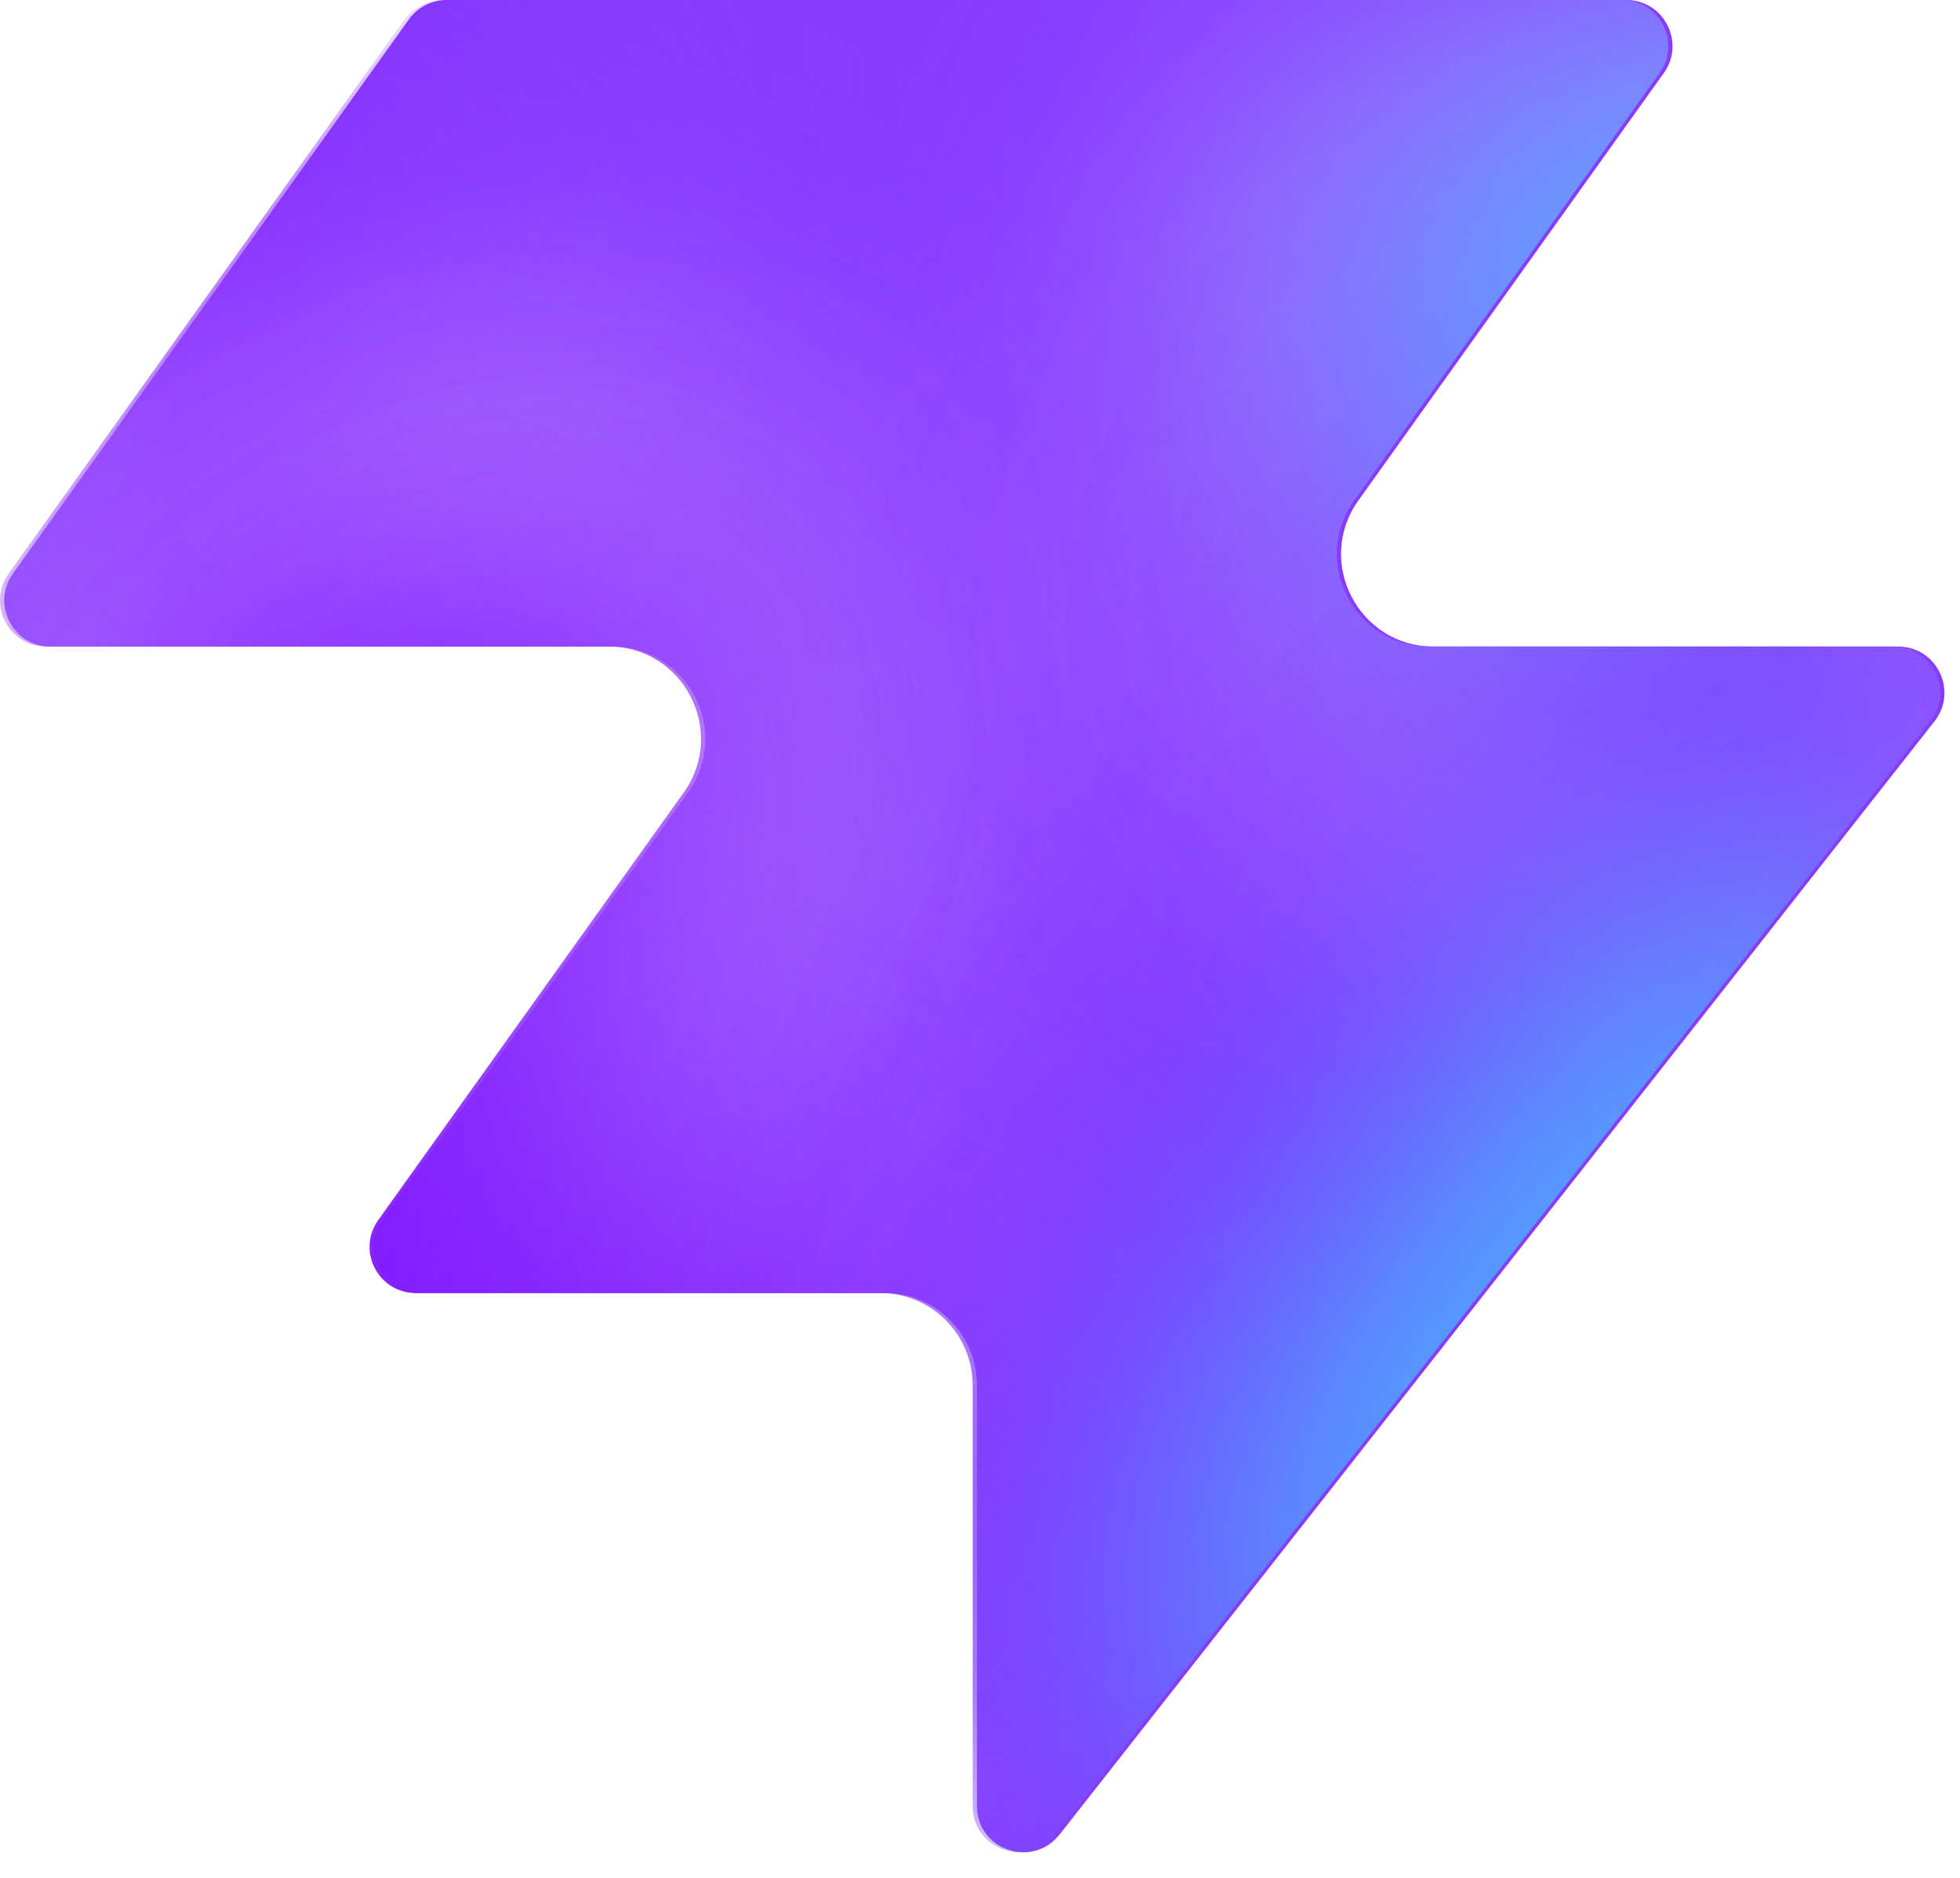
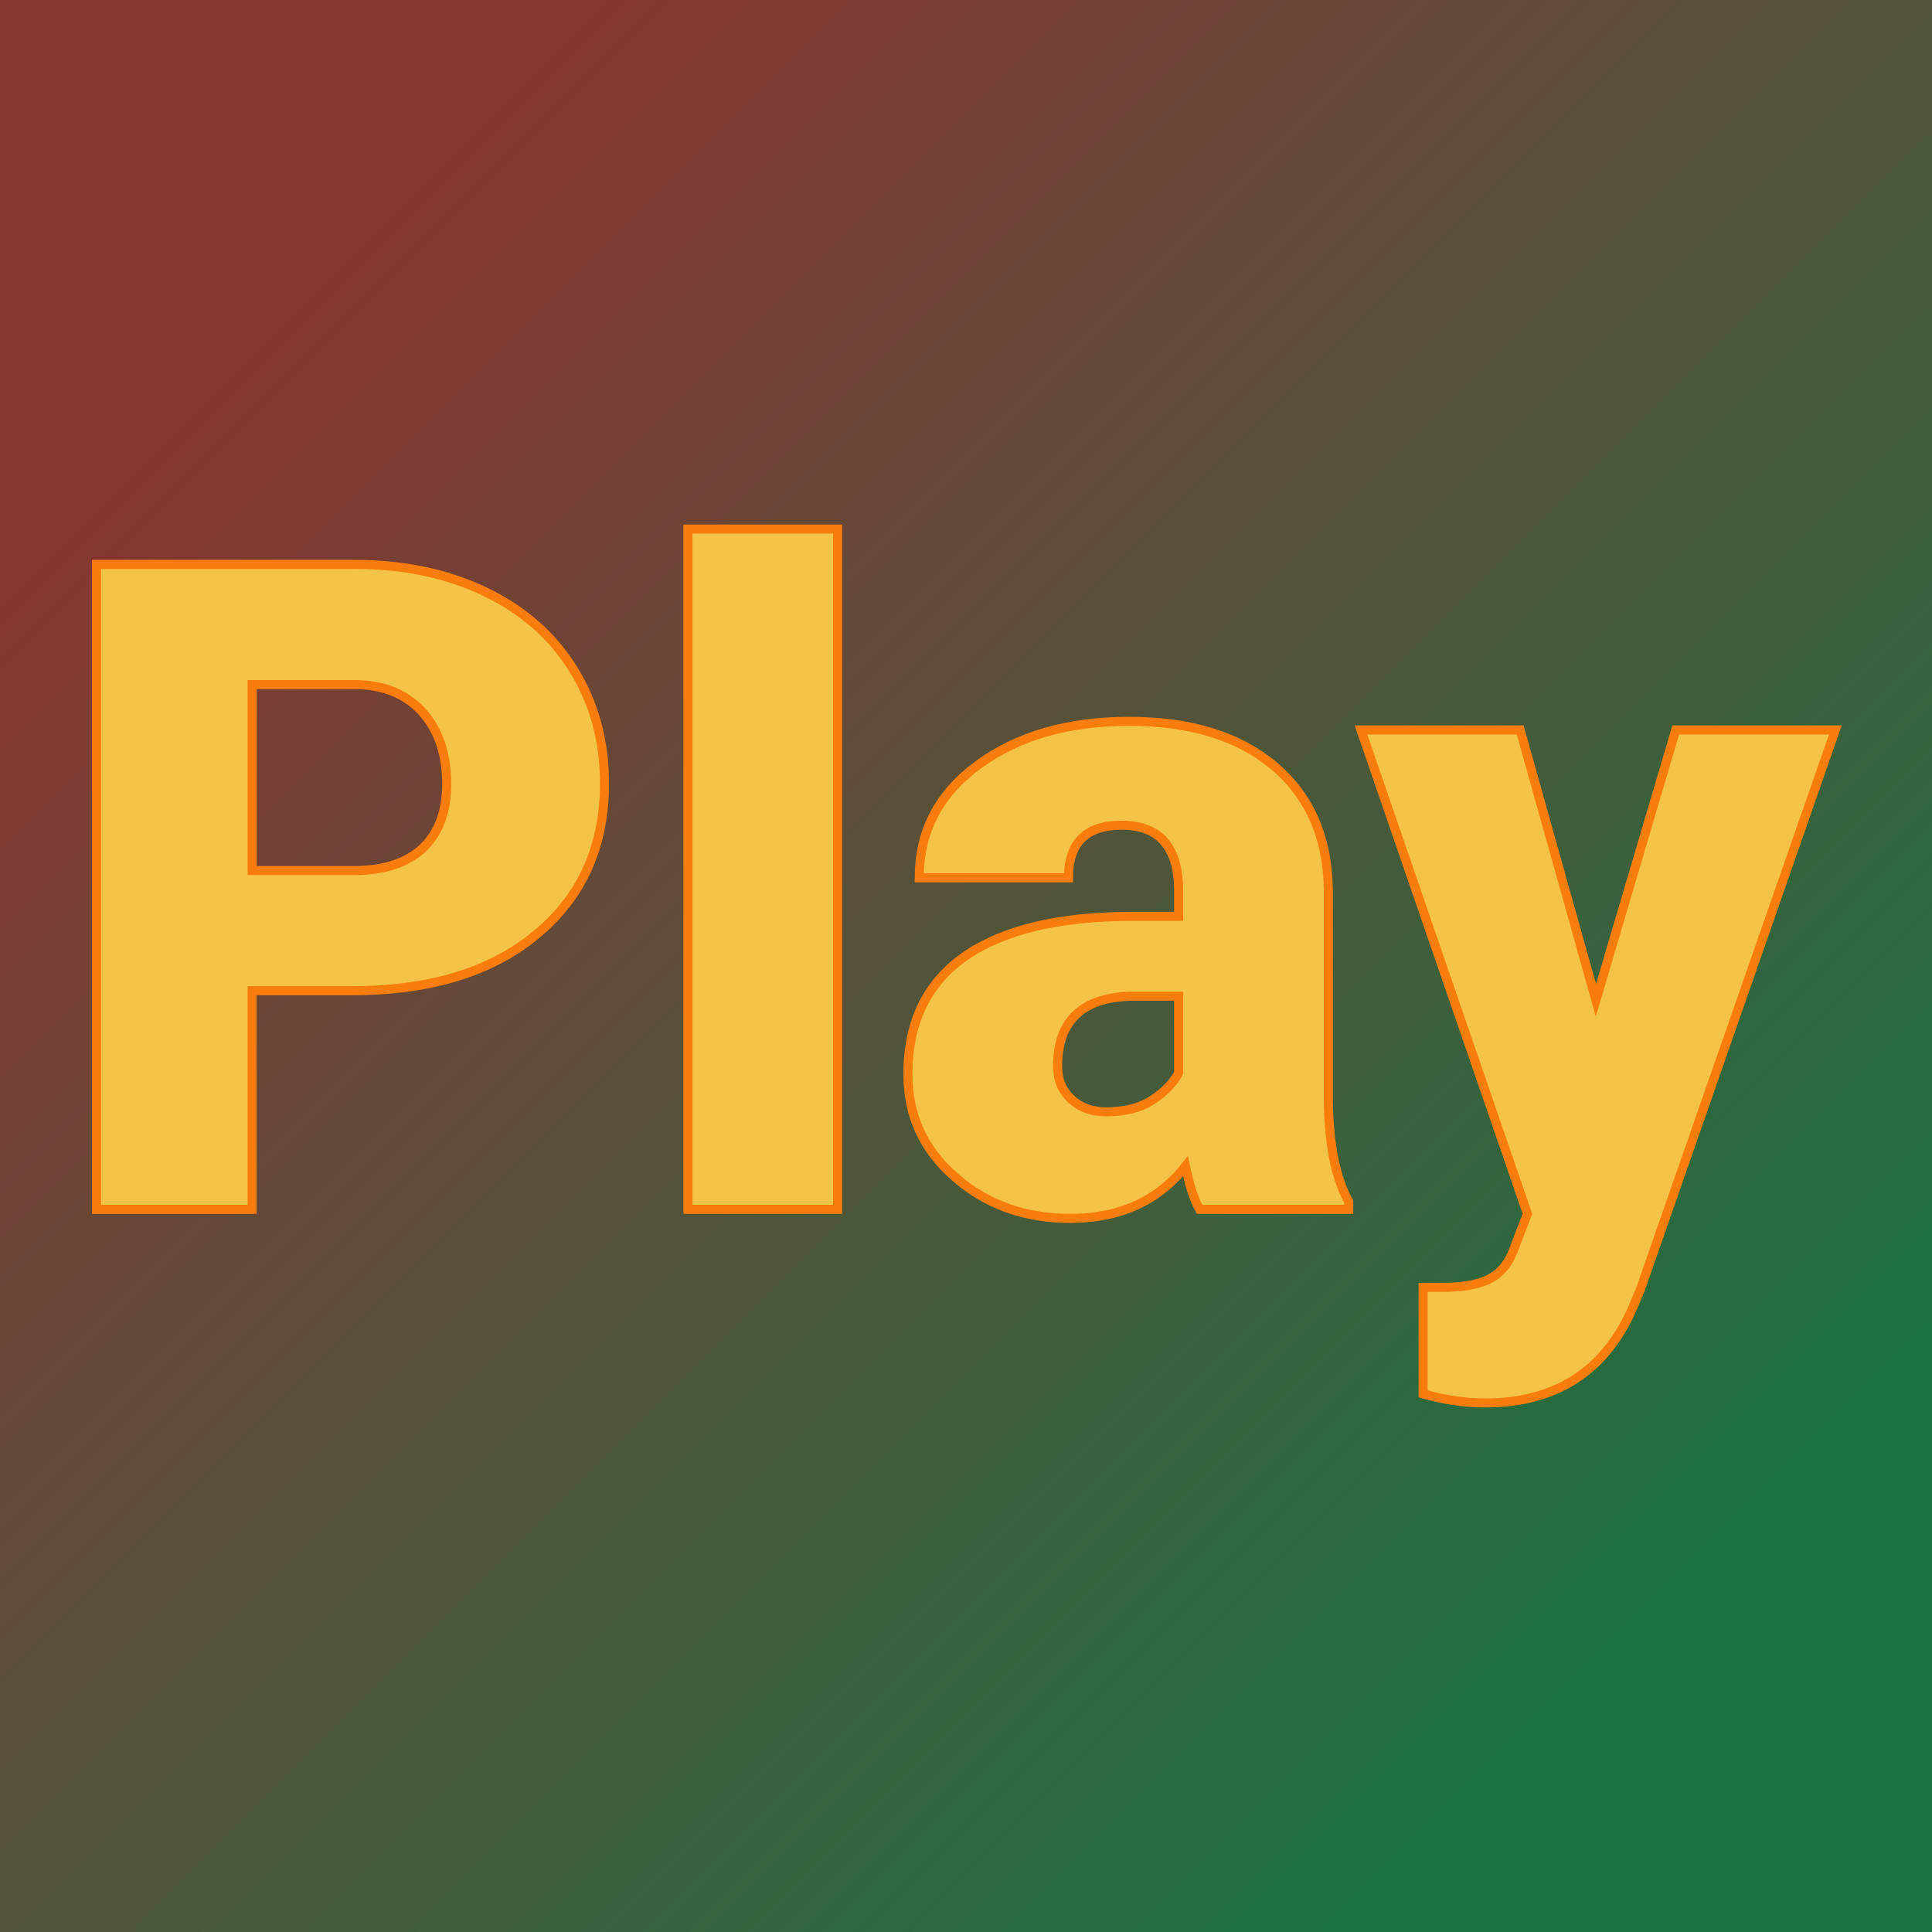
- <svg xmlns="http://www.w3.org/2000/svg" width="48" height="46" fill="none" viewBox="0 0 48 46">
-   <path fill="#863bff" d="M25.946 44.938c-.664.845-2.021.375-2.021-.698V33.937a2.26 2.26 0 0 0-2.262-2.262H10.287c-.92 0-1.456-1.04-.92-1.788l7.48-10.471c1.07-1.497 0-3.578-1.842-3.578H1.237c-.92 0-1.456-1.04-.92-1.788L10.013.474c.214-.297.556-.474.92-.474h28.894c.92 0 1.456 1.04.92 1.788l-7.48 10.471c-1.07 1.498 0 3.579 1.842 3.579h11.377c.943 0 1.473 1.088.89 1.83L25.947 44.94z" style="fill:#863bff;fill:color(display-p3 .525 .23 1);fill-opacity:1" />
-   <mask id="a" width="48" height="46" x="0" y="0" maskUnits="userSpaceOnUse" style="mask-type:alpha">
-     <path fill="#000" d="M25.842 44.938c-.664.844-2.021.375-2.021-.698V33.937a2.26 2.26 0 0 0-2.262-2.262H10.183c-.92 0-1.456-1.04-.92-1.788l7.48-10.471c1.07-1.498 0-3.579-1.842-3.579H1.133c-.92 0-1.456-1.04-.92-1.787L9.91.473c.214-.297.556-.474.92-.474h28.894c.92 0 1.456 1.04.92 1.788l-7.48 10.471c-1.07 1.498 0 3.578 1.842 3.578h11.377c.943 0 1.473 1.088.89 1.832L25.843 44.94z" style="fill:#000;fill-opacity:1" />
-   </mask>
-   <g mask="url(#a)">
-     <g filter="url(#b)">
-       <ellipse cx="5.508" cy="14.704" fill="#ede6ff" rx="5.508" ry="14.704" style="fill:#ede6ff;fill:color(display-p3 .927 .903 1);fill-opacity:1" transform="matrix(.00324 1 1 -.00324 -4.47 31.516)" />
-     </g>
-     <g filter="url(#c)">
-       <ellipse cx="10.399" cy="29.851" fill="#ede6ff" rx="10.399" ry="29.851" style="fill:#ede6ff;fill:color(display-p3 .927 .903 1);fill-opacity:1" transform="matrix(.00324 1 1 -.00324 -39.328 7.883)" />
-     </g>
-     <g filter="url(#d)">
-       <ellipse cx="5.508" cy="30.487" fill="#7e14ff" rx="5.508" ry="30.487" style="fill:#7e14ff;fill:color(display-p3 .492 .077 1);fill-opacity:1" transform="rotate(89.814 -25.913 -14.639)scale(1 -1)" />
-     </g>
-     <g filter="url(#e)">
-       <ellipse cx="5.508" cy="30.599" fill="#7e14ff" rx="5.508" ry="30.599" style="fill:#7e14ff;fill:color(display-p3 .492 .077 1);fill-opacity:1" transform="rotate(89.814 -32.644 -3.334)scale(1 -1)" />
-     </g>
-     <g filter="url(#f)">
-       <ellipse cx="5.508" cy="30.599" fill="#7e14ff" rx="5.508" ry="30.599" style="fill:#7e14ff;fill:color(display-p3 .492 .077 1);fill-opacity:1" transform="matrix(.00324 1 1 -.00324 -34.34 30.47)" />
-     </g>
-     <g filter="url(#g)">
-       <ellipse cx="14.072" cy="22.078" fill="#ede6ff" rx="14.072" ry="22.078" style="fill:#ede6ff;fill:color(display-p3 .927 .903 1);fill-opacity:1" transform="rotate(93.35 24.506 48.493)scale(-1 1)" />
-     </g>
-     <g filter="url(#h)">
-       <ellipse cx="3.47" cy="21.501" fill="#7e14ff" rx="3.47" ry="21.501" style="fill:#7e14ff;fill:color(display-p3 .492 .077 1);fill-opacity:1" transform="rotate(89.009 28.708 47.59)scale(-1 1)" />
-     </g>
-     <g filter="url(#i)">
-       <ellipse cx="3.47" cy="21.501" fill="#7e14ff" rx="3.47" ry="21.501" style="fill:#7e14ff;fill:color(display-p3 .492 .077 1);fill-opacity:1" transform="rotate(89.009 28.708 47.59)scale(-1 1)" />
-     </g>
-     <g filter="url(#j)">
-       <ellipse cx=".387" cy="8.972" fill="#7e14ff" rx="4.407" ry="29.108" style="fill:#7e14ff;fill:color(display-p3 .492 .077 1);fill-opacity:1" transform="rotate(39.51 .387 8.972)" />
-     </g>
-     <g filter="url(#k)">
-       <ellipse cx="47.523" cy="-6.092" fill="#7e14ff" rx="4.407" ry="29.108" style="fill:#7e14ff;fill:color(display-p3 .492 .077 1);fill-opacity:1" transform="rotate(37.892 47.523 -6.092)" />
-     </g>
-     <g filter="url(#l)">
-       <ellipse cx="41.412" cy="6.333" fill="#47bfff" rx="5.971" ry="9.665" style="fill:#47bfff;fill:color(display-p3 .28 .748 1);fill-opacity:1" transform="rotate(37.892 41.412 6.333)" />
-     </g>
-     <g filter="url(#m)">
-       <ellipse cx="-1.879" cy="38.332" fill="#7e14ff" rx="4.407" ry="29.108" style="fill:#7e14ff;fill:color(display-p3 .492 .077 1);fill-opacity:1" transform="rotate(37.892 -1.88 38.332)" />
-     </g>
-     <g filter="url(#n)">
-       <ellipse cx="-1.879" cy="38.332" fill="#7e14ff" rx="4.407" ry="29.108" style="fill:#7e14ff;fill:color(display-p3 .492 .077 1);fill-opacity:1" transform="rotate(37.892 -1.88 38.332)" />
-     </g>
-     <g filter="url(#o)">
-       <ellipse cx="35.651" cy="29.907" fill="#7e14ff" rx="4.407" ry="29.108" style="fill:#7e14ff;fill:color(display-p3 .492 .077 1);fill-opacity:1" transform="rotate(37.892 35.651 29.907)" />
-     </g>
-     <g filter="url(#p)">
-       <ellipse cx="38.418" cy="32.4" fill="#47bfff" rx="5.971" ry="15.297" style="fill:#47bfff;fill:color(display-p3 .28 .748 1);fill-opacity:1" transform="rotate(37.892 38.418 32.4)" />
+ <svg xmlns="http://www.w3.org/2000/svg" version="1.1" viewBox="0 0 200 200">
+   <rect width="200" height="200" fill="url('#gradient')" />
+   <defs>
+     <linearGradient id="gradient" gradientTransform="rotate(45 0.5 0.5)">
+       <stop offset="0%" stop-color="#873631" />
+       <stop offset="100%" stop-color="#1b7241" />
+     </linearGradient>
+   </defs>
+   <g>
+     <g fill="#f4c447" transform="matrix(4.694855,0,0,4.694855,4.971997,125.1891)" stroke="#f97d0d" stroke-width="0.2">
+       <path d="M6.69-4.82L4.50-4.82L4.50 0L1.07 0L1.07-14.22L6.75-14.22Q8.38-14.22 9.63-13.62Q10.89-13.02 11.58-11.91Q12.27-10.80 12.27-9.39L12.27-9.39Q12.27-7.31 10.78-6.07Q9.29-4.82 6.69-4.82L6.69-4.82ZM4.50-11.57L4.50-7.47L6.75-7.47Q7.74-7.47 8.27-7.97Q8.79-8.47 8.79-9.38L8.79-9.38Q8.79-10.37 8.25-10.97Q7.71-11.56 6.79-11.57L6.79-11.57L4.50-11.57ZM17.41-15L17.41 0L14.11 0L14.11-15L17.41-15ZM28.68 0L25.39 0Q25.21-0.32 25.08-0.95L25.08-0.95Q24.17 0.20 22.54 0.20L22.54 0.20Q21.04 0.20 20-0.71Q18.96-1.61 18.96-2.98L18.96-2.98Q18.96-4.70 20.22-5.58Q21.49-6.46 23.92-6.46L23.92-6.46L24.93-6.46L24.93-7.01Q24.93-8.47 23.67-8.47L23.67-8.47Q22.50-8.47 22.50-7.31L22.50-7.31L19.21-7.31Q19.21-8.85 20.51-9.80Q21.82-10.76 23.84-10.76Q25.86-10.76 27.03-9.78Q28.20-8.79 28.23-7.07L28.23-7.07L28.23-2.39Q28.25-0.94 28.68-0.17L28.68-0.17L28.68 0ZM23.33-2.15L23.33-2.15Q23.95-2.15 24.35-2.41Q24.76-2.68 24.93-3.01L24.93-3.01L24.93-4.70L23.97-4.70Q22.26-4.70 22.26-3.15L22.26-3.15Q22.26-2.71 22.56-2.43Q22.86-2.15 23.33-2.15ZM32.46-10.57L34.13-4.61L35.89-10.57L39.41-10.57L35.11 1.77L34.92 2.22Q34.00 4.27 31.68 4.27L31.68 4.27Q31.04 4.27 30.32 4.07L30.32 4.07L30.32 1.72L30.75 1.72Q31.45 1.72 31.81 1.52Q32.18 1.32 32.35 0.80L32.35 0.80L32.62 0.10L28.95-10.57L32.46-10.57Z" />
    </g>
  </g>
-   <defs>
-     <filter id="b" width="60.045" height="41.654" x="-19.77" y="16.149" color-interpolation-filters="sRGB" filterUnits="userSpaceOnUse">
-       <feFlood flood-opacity="0" result="BackgroundImageFix" />
-       <feBlend in="SourceGraphic" in2="BackgroundImageFix" result="shape" />
-       <feGaussianBlur result="effect1_foregroundBlur_2002_17158" stdDeviation="7.659" />
-     </filter>
-     <filter id="c" width="90.34" height="51.437" x="-54.613" y="-7.533" color-interpolation-filters="sRGB" filterUnits="userSpaceOnUse">
-       <feFlood flood-opacity="0" result="BackgroundImageFix" />
-       <feBlend in="SourceGraphic" in2="BackgroundImageFix" result="shape" />
-       <feGaussianBlur result="effect1_foregroundBlur_2002_17158" stdDeviation="7.659" />
-     </filter>
-     <filter id="d" width="79.355" height="29.4" x="-49.64" y="2.03" color-interpolation-filters="sRGB" filterUnits="userSpaceOnUse">
-       <feFlood flood-opacity="0" result="BackgroundImageFix" />
-       <feBlend in="SourceGraphic" in2="BackgroundImageFix" result="shape" />
-       <feGaussianBlur result="effect1_foregroundBlur_2002_17158" stdDeviation="4.596" />
-     </filter>
-     <filter id="e" width="79.579" height="29.4" x="-45.045" y="20.029" color-interpolation-filters="sRGB" filterUnits="userSpaceOnUse">
-       <feFlood flood-opacity="0" result="BackgroundImageFix" />
-       <feBlend in="SourceGraphic" in2="BackgroundImageFix" result="shape" />
-       <feGaussianBlur result="effect1_foregroundBlur_2002_17158" stdDeviation="4.596" />
-     </filter>
-     <filter id="f" width="79.579" height="29.4" x="-43.513" y="21.178" color-interpolation-filters="sRGB" filterUnits="userSpaceOnUse">
-       <feFlood flood-opacity="0" result="BackgroundImageFix" />
-       <feBlend in="SourceGraphic" in2="BackgroundImageFix" result="shape" />
-       <feGaussianBlur result="effect1_foregroundBlur_2002_17158" stdDeviation="4.596" />
-     </filter>
-     <filter id="g" width="74.749" height="58.852" x="15.756" y="-17.901" color-interpolation-filters="sRGB" filterUnits="userSpaceOnUse">
-       <feFlood flood-opacity="0" result="BackgroundImageFix" />
-       <feBlend in="SourceGraphic" in2="BackgroundImageFix" result="shape" />
-       <feGaussianBlur result="effect1_foregroundBlur_2002_17158" stdDeviation="7.659" />
-     </filter>
-     <filter id="h" width="61.377" height="25.362" x="23.548" y="2.284" color-interpolation-filters="sRGB" filterUnits="userSpaceOnUse">
-       <feFlood flood-opacity="0" result="BackgroundImageFix" />
-       <feBlend in="SourceGraphic" in2="BackgroundImageFix" result="shape" />
-       <feGaussianBlur result="effect1_foregroundBlur_2002_17158" stdDeviation="4.596" />
-     </filter>
-     <filter id="i" width="61.377" height="25.362" x="23.548" y="2.284" color-interpolation-filters="sRGB" filterUnits="userSpaceOnUse">
-       <feFlood flood-opacity="0" result="BackgroundImageFix" />
-       <feBlend in="SourceGraphic" in2="BackgroundImageFix" result="shape" />
-       <feGaussianBlur result="effect1_foregroundBlur_2002_17158" stdDeviation="4.596" />
-     </filter>
-     <filter id="j" width="56.045" height="63.649" x="-27.636" y="-22.853" color-interpolation-filters="sRGB" filterUnits="userSpaceOnUse">
-       <feFlood flood-opacity="0" result="BackgroundImageFix" />
-       <feBlend in="SourceGraphic" in2="BackgroundImageFix" result="shape" />
-       <feGaussianBlur result="effect1_foregroundBlur_2002_17158" stdDeviation="4.596" />
-     </filter>
-     <filter id="k" width="54.814" height="64.646" x="20.116" y="-38.415" color-interpolation-filters="sRGB" filterUnits="userSpaceOnUse">
-       <feFlood flood-opacity="0" result="BackgroundImageFix" />
-       <feBlend in="SourceGraphic" in2="BackgroundImageFix" result="shape" />
-       <feGaussianBlur result="effect1_foregroundBlur_2002_17158" stdDeviation="4.596" />
-     </filter>
-     <filter id="l" width="33.541" height="35.313" x="24.641" y="-11.323" color-interpolation-filters="sRGB" filterUnits="userSpaceOnUse">
-       <feFlood flood-opacity="0" result="BackgroundImageFix" />
-       <feBlend in="SourceGraphic" in2="BackgroundImageFix" result="shape" />
-       <feGaussianBlur result="effect1_foregroundBlur_2002_17158" stdDeviation="4.596" />
-     </filter>
-     <filter id="m" width="54.814" height="64.646" x="-29.286" y="6.009" color-interpolation-filters="sRGB" filterUnits="userSpaceOnUse">
-       <feFlood flood-opacity="0" result="BackgroundImageFix" />
-       <feBlend in="SourceGraphic" in2="BackgroundImageFix" result="shape" />
-       <feGaussianBlur result="effect1_foregroundBlur_2002_17158" stdDeviation="4.596" />
-     </filter>
-     <filter id="n" width="54.814" height="64.646" x="-29.286" y="6.009" color-interpolation-filters="sRGB" filterUnits="userSpaceOnUse">
-       <feFlood flood-opacity="0" result="BackgroundImageFix" />
-       <feBlend in="SourceGraphic" in2="BackgroundImageFix" result="shape" />
-       <feGaussianBlur result="effect1_foregroundBlur_2002_17158" stdDeviation="4.596" />
-     </filter>
-     <filter id="o" width="54.814" height="64.646" x="8.244" y="-2.416" color-interpolation-filters="sRGB" filterUnits="userSpaceOnUse">
-       <feFlood flood-opacity="0" result="BackgroundImageFix" />
-       <feBlend in="SourceGraphic" in2="BackgroundImageFix" result="shape" />
-       <feGaussianBlur result="effect1_foregroundBlur_2002_17158" stdDeviation="4.596" />
-     </filter>
-     <filter id="p" width="39.409" height="43.623" x="18.713" y="10.588" color-interpolation-filters="sRGB" filterUnits="userSpaceOnUse">
-       <feFlood flood-opacity="0" result="BackgroundImageFix" />
-       <feBlend in="SourceGraphic" in2="BackgroundImageFix" result="shape" />
-       <feGaussianBlur result="effect1_foregroundBlur_2002_17158" stdDeviation="4.596" />
-     </filter>
-   </defs>
</svg>
